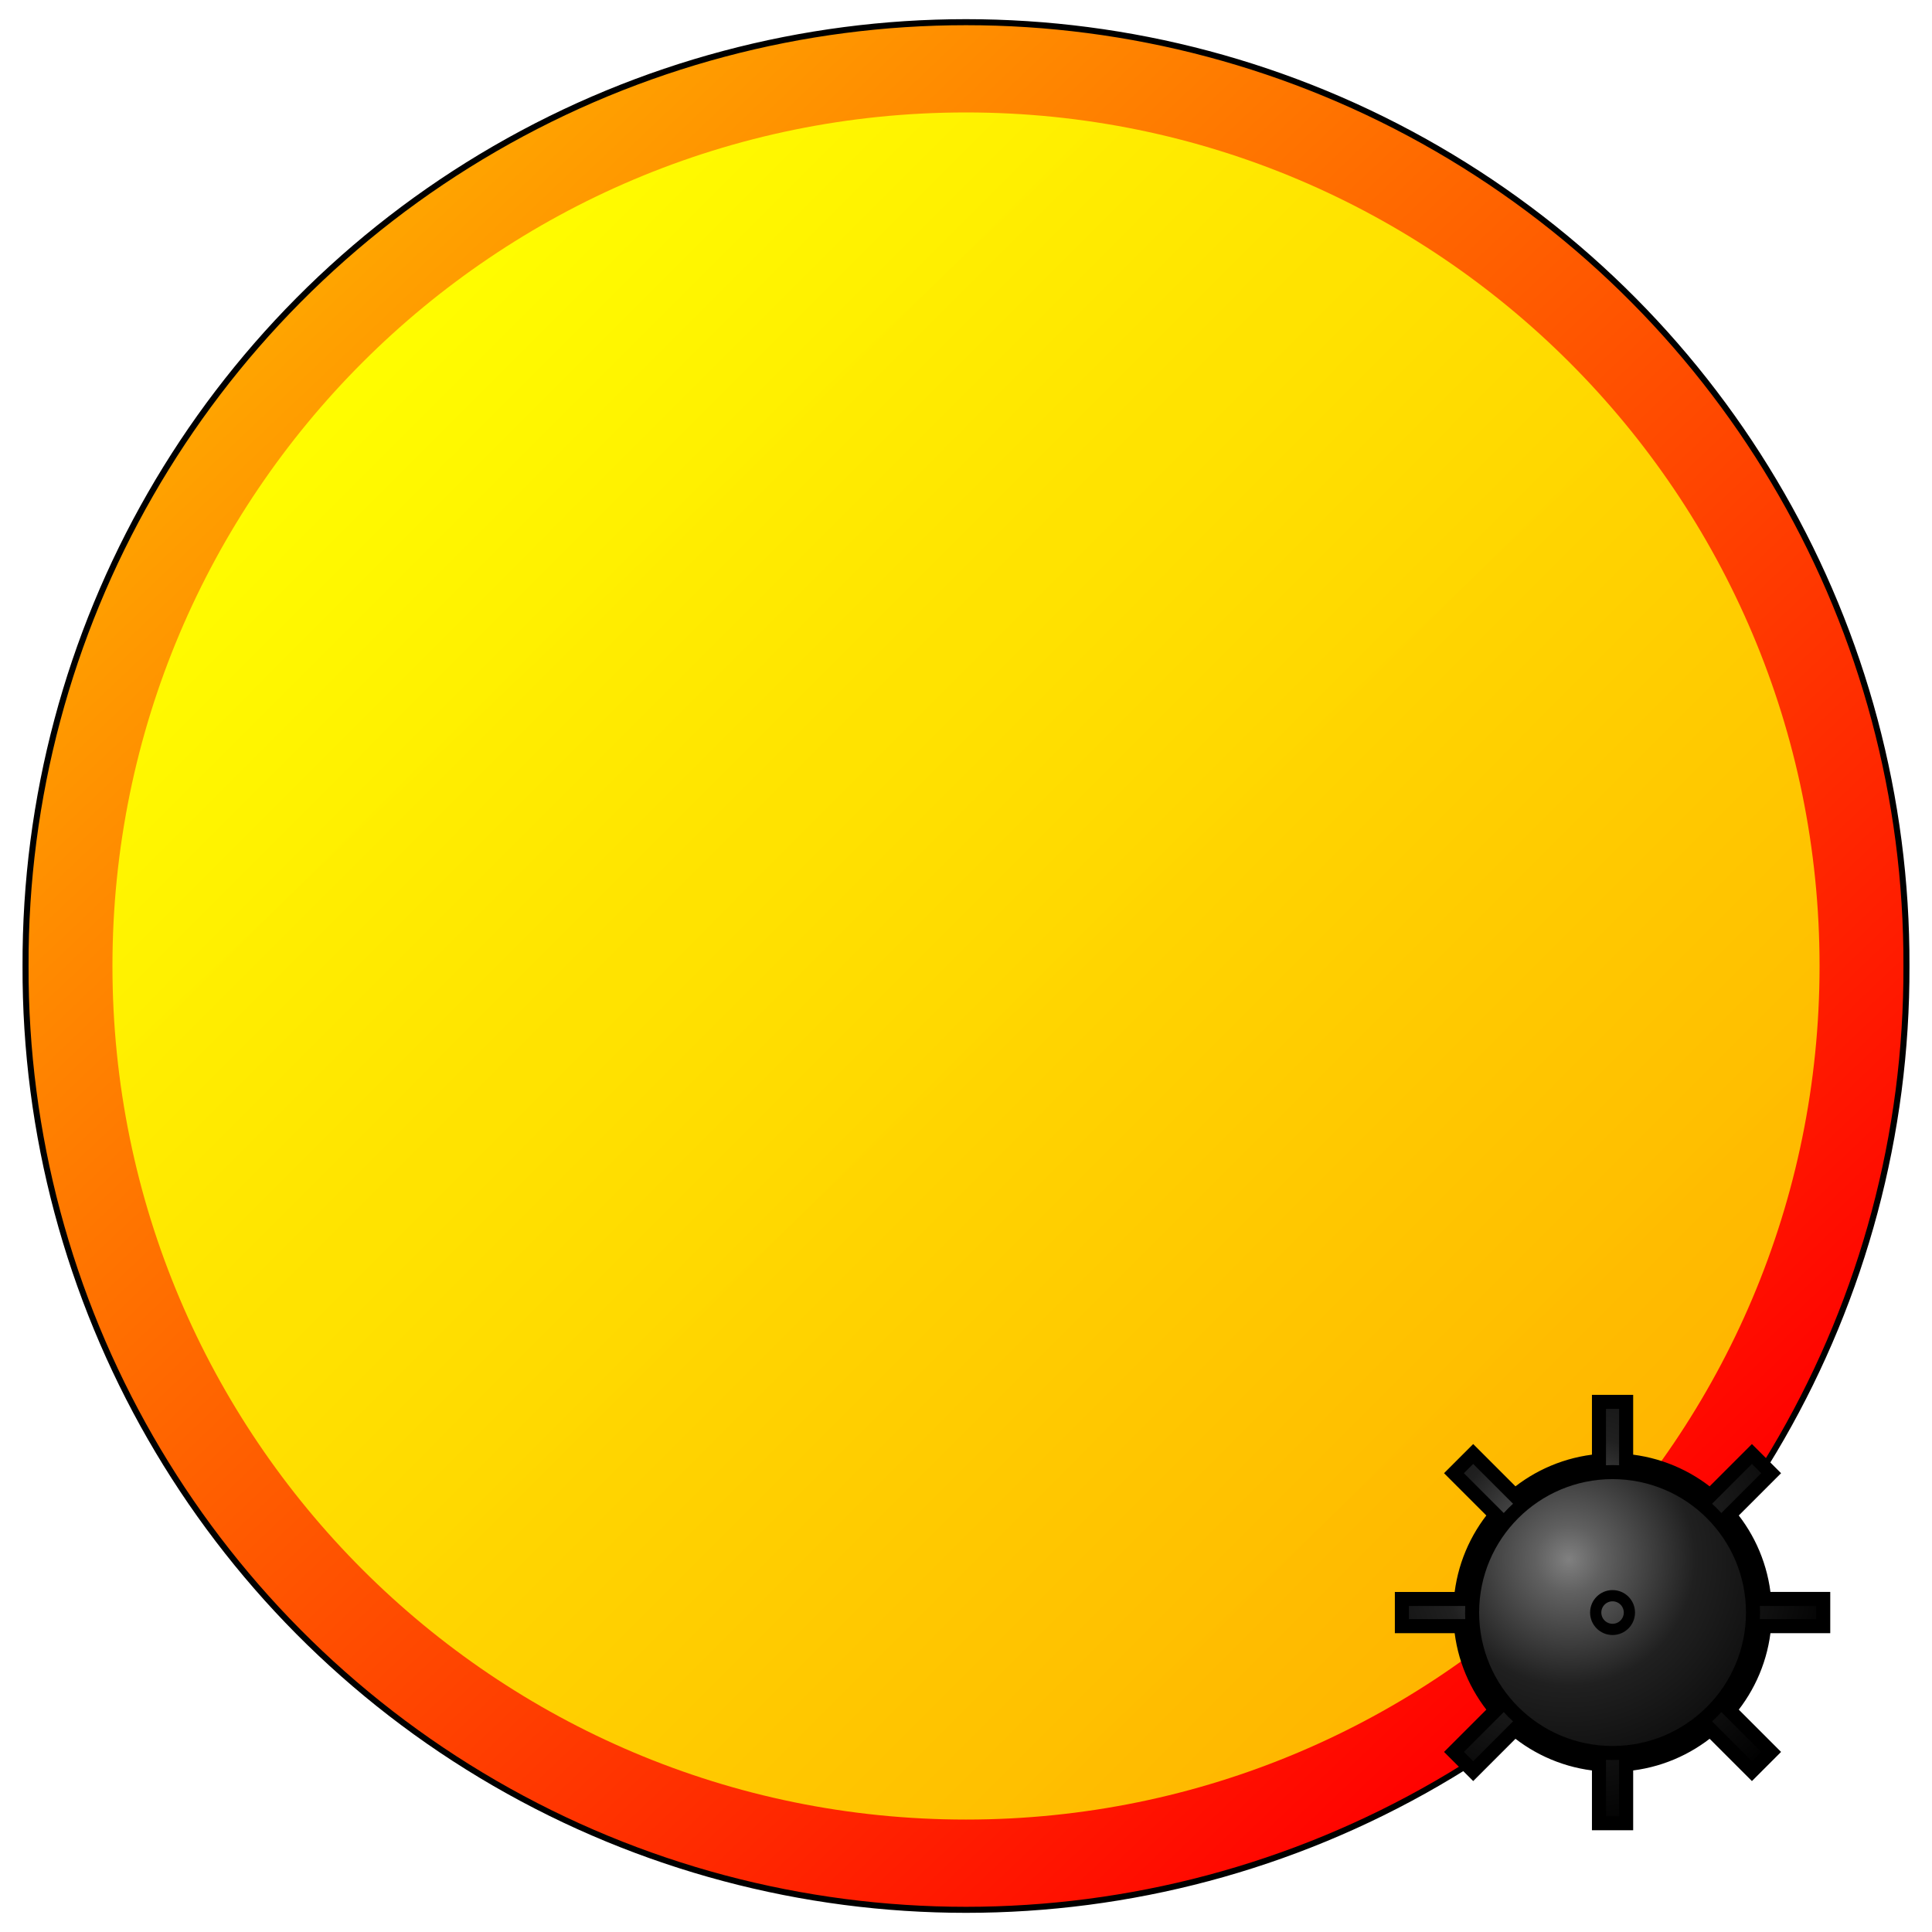
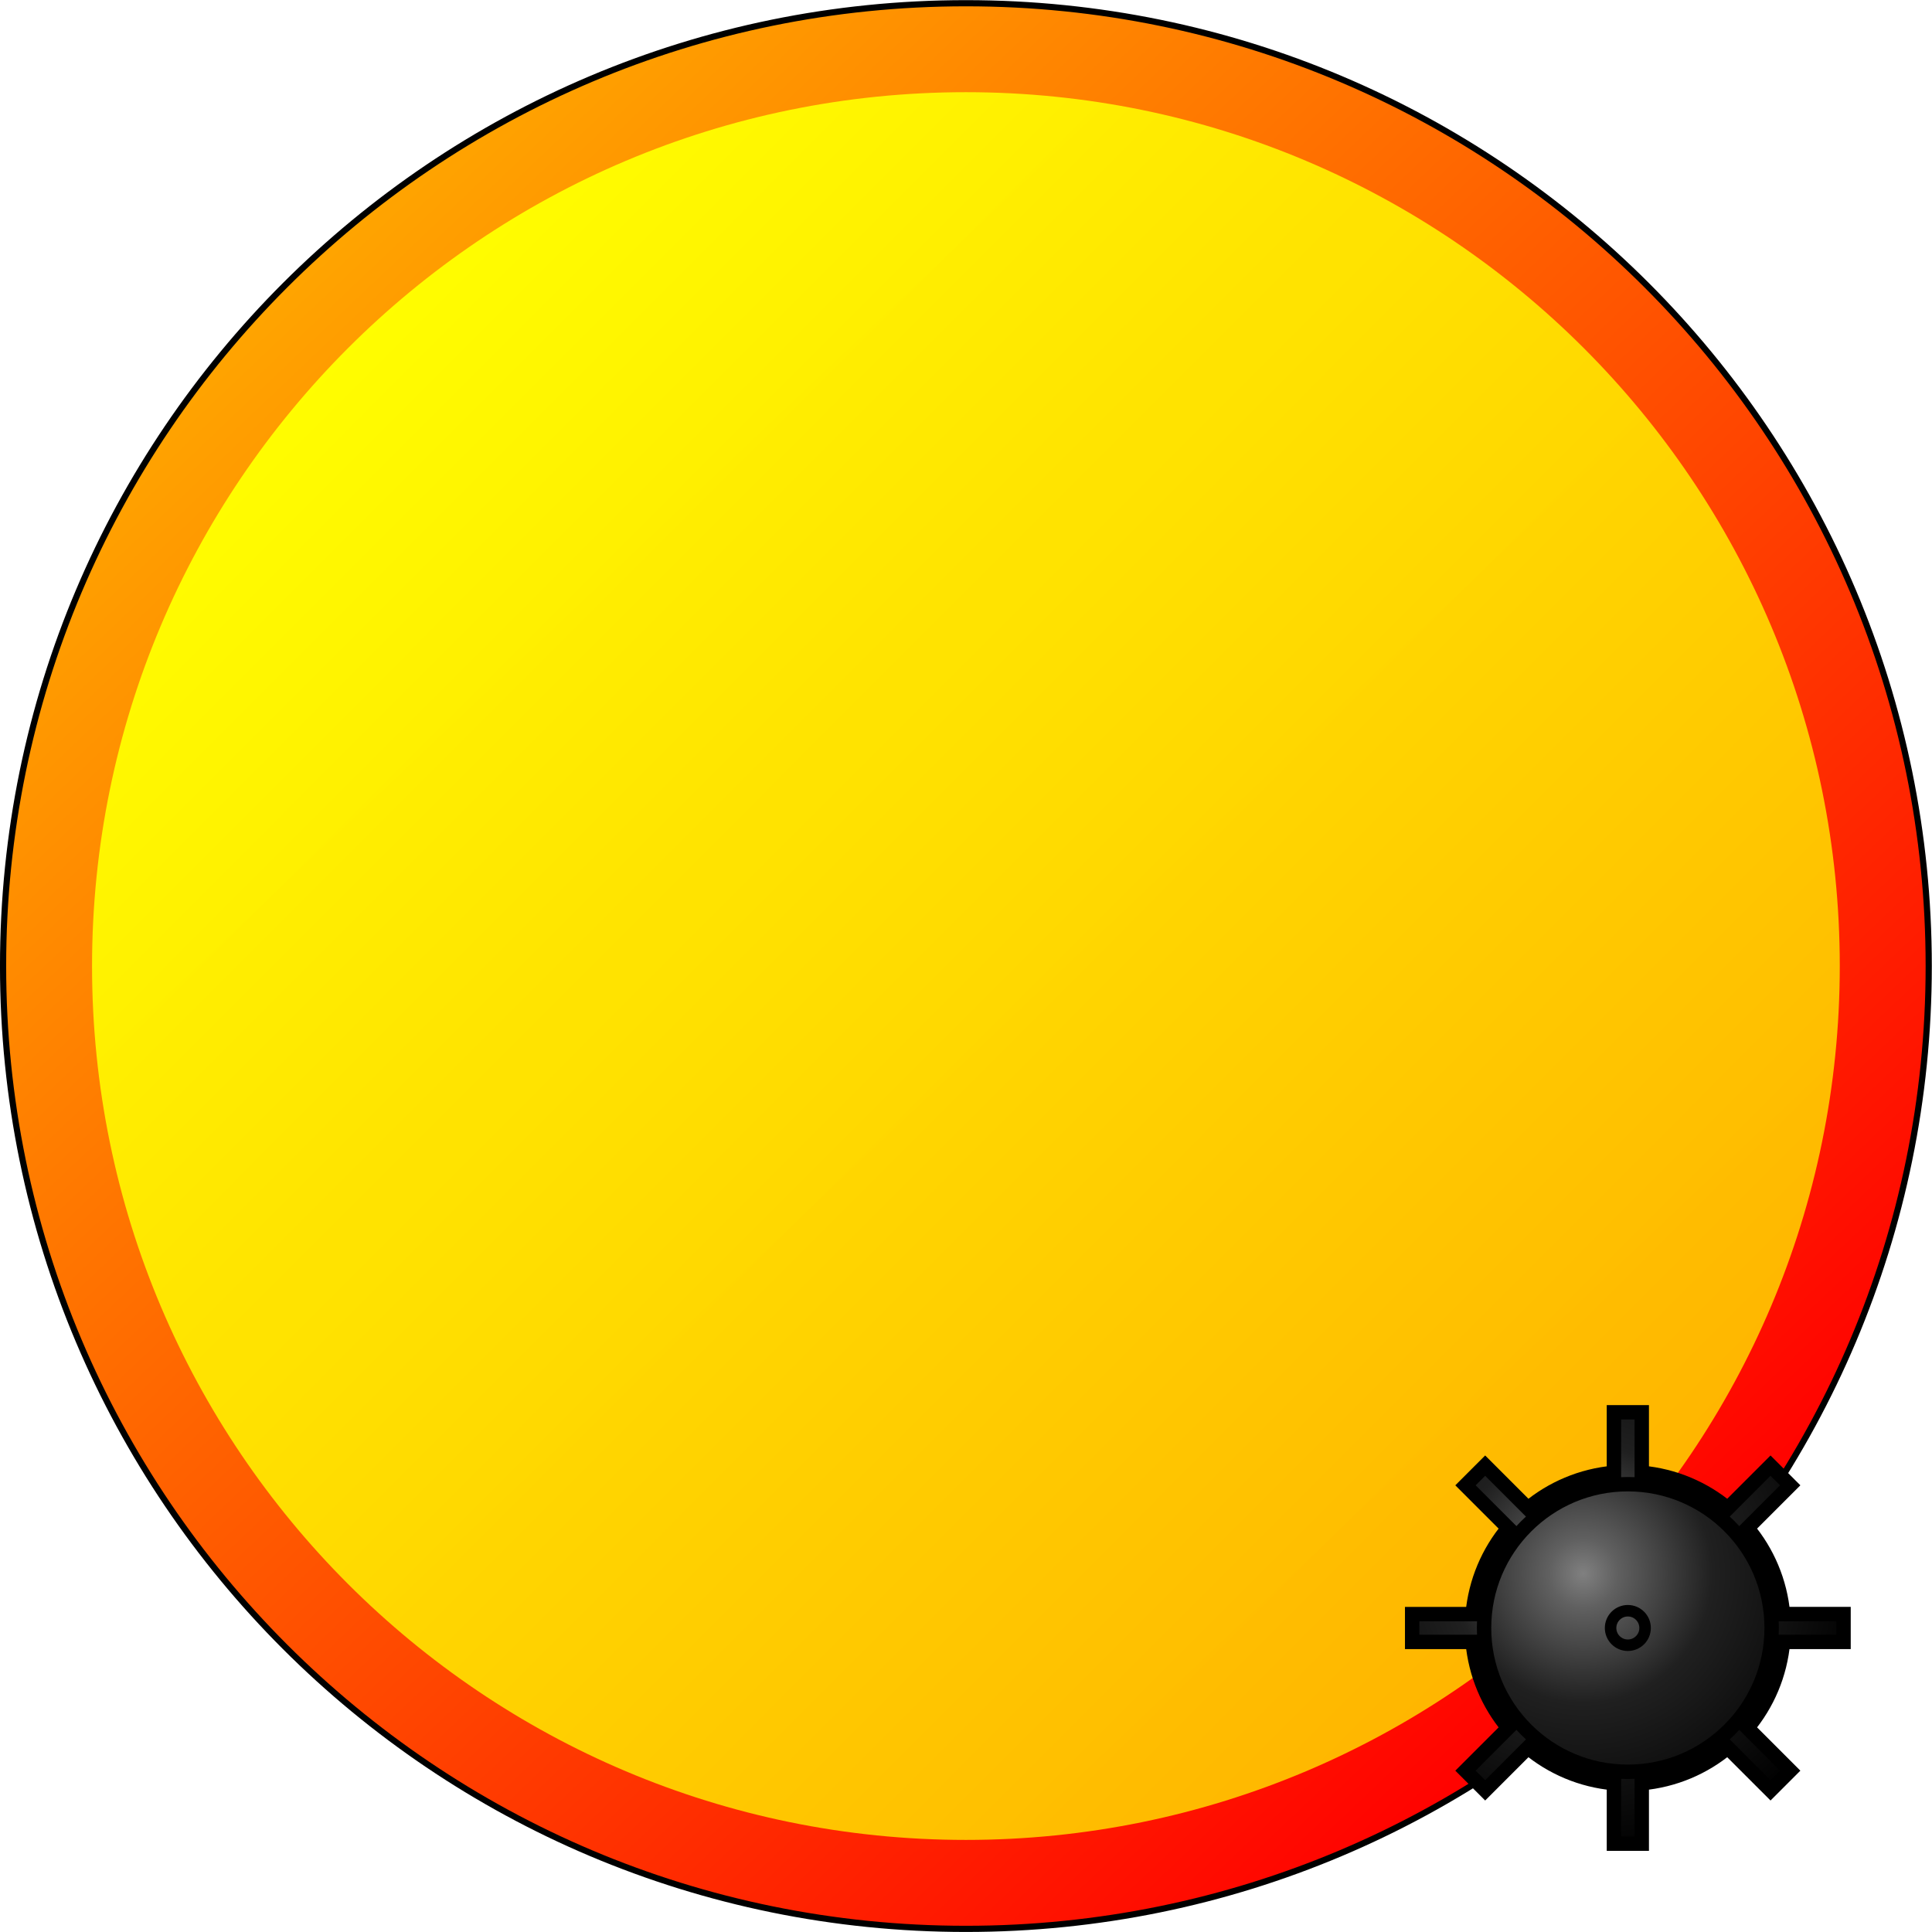
- <svg xmlns="http://www.w3.org/2000/svg" xmlns:xlink="http://www.w3.org/1999/xlink" width="160" height="160" id="svg1886" version="1.0">
+ <svg xmlns="http://www.w3.org/2000/svg" xmlns:xlink="http://www.w3.org/1999/xlink" width="64.006" height="64.006" id="svg1886" version="1.0">
  <defs id="defs1888">
    <radialGradient id="paint" cx="67" cy="67" r="100" gradientUnits="userSpaceOnUse" gradientTransform="translate(-2.539726,-5.925925)">
      <stop offset="0" style="stop-color:#808080" id="stop5" />
      <stop offset="0.12" style="stop-color:#606060" id="stop7" />
      <stop offset="0.45" style="stop-color:#202020" id="stop9" />
      <stop offset="1" style="stop-color:#000000" id="stop11" />
    </radialGradient>
    <linearGradient id="linearGradient2801">
      <stop id="stop2803" offset="0" style="stop-color:#ffa500;stop-opacity:1" />
      <stop id="stop2805" offset="1" style="stop-color:red;stop-opacity:1" />
    </linearGradient>
    <linearGradient id="linearGradient2785">
      <stop style="stop-color:yellow;stop-opacity:1;" offset="0" id="stop2787" />
      <stop style="stop-color:#ffb900;stop-opacity:1" offset="1" id="stop2789" />
    </linearGradient>
    <linearGradient xlink:href="#linearGradient2785" id="linearGradient2791" x1="28.533" y1="34.709" x2="128.927" y2="135.026" gradientUnits="userSpaceOnUse" />
    <linearGradient xlink:href="#linearGradient2801" id="linearGradient2799" x1="28.11" y1="24.974" x2="135.7" y2="138.413" gradientUnits="userSpaceOnUse" />
    <radialGradient xlink:href="#paint" id="radialGradient2866" gradientUnits="userSpaceOnUse" gradientTransform="translate(-2.539726,-5.925925)" cx="67" cy="67" r="100" />
    <radialGradient xlink:href="#paint" id="radialGradient2872" gradientUnits="userSpaceOnUse" gradientTransform="translate(-2.539726,-5.925925)" cx="67" cy="67" r="100" />
    <radialGradient xlink:href="#paint" id="radialGradient2878" gradientUnits="userSpaceOnUse" gradientTransform="translate(-2.539726,-5.925925)" cx="67" cy="67" r="100" />
    <radialGradient xlink:href="#paint" id="radialGradient2884" gradientUnits="userSpaceOnUse" gradientTransform="translate(-2.539726,-5.925925)" cx="67" cy="67" r="100" />
+     <linearGradient xlink:href="#linearGradient2801" id="linearGradient3013" gradientUnits="userSpaceOnUse" x1="28.11" y1="24.974" x2="135.7" y2="138.413" />
+     <linearGradient xlink:href="#linearGradient2785" id="linearGradient3015" gradientUnits="userSpaceOnUse" x1="28.533" y1="34.709" x2="128.927" y2="135.026" />
+     <radialGradient xlink:href="#paint" id="radialGradient3017" gradientUnits="userSpaceOnUse" gradientTransform="translate(-2.539726,-5.925925)" cx="67" cy="67" r="100" />
  </defs>
-   <g id="layer1">
-     <path style="opacity:1;fill:url(#linearGradient2799);fill-opacity:1;stroke:black;stroke-width:0.5;stroke-linecap:butt;stroke-linejoin:round;stroke-miterlimit:4;stroke-dasharray:none;stroke-opacity:1" id="path1894" d="M 160.423 81.27 A 77.884 77.884 0 1 1  4.656,81.27 A 77.884 77.884 0 1 1  160.423 81.27 z" transform="translate(-2.53968,-1.269844)" />
-     <path style="opacity:0.98;fill:url(#linearGradient2791);fill-opacity:1;stroke:none;stroke-width:0.5;stroke-linecap:butt;stroke-linejoin:round;stroke-miterlimit:4;stroke-dasharray:none;stroke-opacity:1" id="path1896" d="M 150.265 84.233 A 70.688 70.688 0 1 1  8.889,84.233 A 70.688 70.688 0 1 1  150.265 84.233 z" transform="translate(0.423279,-4.232803)" />
-     <g id="g2857" transform="matrix(0.232634,0,0,0.232634,114.9343,114.9343)">
-       <path id="path13" d="M 155,84.839 L 155,75.161 L 133.967,75.161 C 132.964,63.832 128.481,53.506 121.584,45.26 L 136.454,30.389 L 129.612,23.546 L 114.74,38.417 C 106.494,31.52 96.167,27.037 84.839,26.033 L 84.839,5 L 75.161,5 L 75.161,26.033 C 63.831,27.036 53.504,31.519 45.258,38.416 L 30.388,23.546 L 23.545,30.389 L 38.415,45.259 C 31.519,53.506 27.036,63.833 26.032,75.162 L 5,75.162 L 5,84.84 L 26.033,84.84 C 27.036,96.171 31.518,106.498 38.415,114.743 L 23.546,129.613 L 30.389,136.455 L 45.258,121.587 C 53.504,128.483 63.831,132.965 75.162,133.968 L 75.162,155 L 84.84,155 L 84.84,133.967 C 96.169,132.964 106.496,128.482 114.742,121.585 L 129.613,136.454 L 136.455,129.612 L 121.586,114.741 C 128.482,106.496 132.965,96.169 133.968,84.839 L 155,84.839 L 155,84 L 155,84.839 z " style="fill:url(#radialGradient2884);stroke:black;stroke-width:5" />
-       <circle id="circle15" r="6" cy="80" cx="80" style="fill:none;stroke:black;stroke-width:4" />
-       <circle id="circle17" r="50" cy="80" cx="80" style="fill:none;stroke:black;stroke-width:5" />
+   <g id="layer1" transform="translate(-1.866471,-94.12899)">
+     <g id="g3005" transform="matrix(0.4095549,0,0,0.4095549,1.102008,93.3692)">
+       <path transform="translate(-2.53968,-1.269844)" d="m 160.423,81.27 c 0,43.014 -34.87,77.884 -77.884,77.884 -43.014,0 -77.884,-34.87 -77.884,-77.884 0,-43.014 34.87,-77.884 77.884,-77.884 43.014,0 77.884,34.87 77.884,77.884 z" id="path1894" style="fill:url(#linearGradient3013);fill-opacity:1;stroke:#000000;stroke-width:0.5;stroke-linecap:butt;stroke-linejoin:round;stroke-miterlimit:4;stroke-opacity:1;stroke-dasharray:none" />
+       <path transform="translate(0.423279,-4.232803)" d="m 150.265,84.233 c 0,39.04 -31.648,70.688 -70.688,70.688 -39.04,0 -70.688,-31.648 -70.688,-70.688 0,-39.04 31.648,-70.688 70.688,-70.688 39.04,0 70.688,31.648 70.688,70.688 z" id="path1896" style="opacity:0.98;fill:url(#linearGradient3015);fill-opacity:1;stroke:none" />
+       <g transform="matrix(0.232634,0,0,0.232634,114.9343,114.9343)" id="g2857">
+         <path style="fill:url(#radialGradient3017);stroke:#000000;stroke-width:5" d="m 155,84.839 0,-9.678 -21.033,0 C 132.964,63.832 128.481,53.506 121.584,45.26 l 14.87,-14.871 -6.842,-6.843 -14.872,14.871 C 106.494,31.52 96.167,27.037 84.839,26.033 l 0,-21.033 -9.678,0 0,21.033 c -11.33,1.003 -21.657,5.486 -29.903,12.383 l -14.87,-14.87 -6.843,6.843 14.87,14.87 C 31.519,53.506 27.036,63.833 26.032,75.162 l -21.032,0 0,9.678 21.033,0 c 1.003,11.331 5.485,21.658 12.382,29.903 l -14.869,14.87 6.843,6.842 14.869,-14.868 c 8.246,6.896 18.573,11.378 29.904,12.381 l 0,21.032 9.678,0 0,-21.033 c 11.329,-1.003 21.656,-5.485 29.902,-12.382 l 14.871,14.869 6.842,-6.842 -14.869,-14.871 c 6.896,-8.245 11.379,-18.572 12.382,-29.902 l 21.032,0 0,-0.839 0,0.839 z" id="path13" />
+         <circle d="m 86,80 c 0,3.314 -2.686,6 -6,6 -3.314,0 -6,-2.686 -6,-6 0,-3.314 2.686,-6 6,-6 3.314,0 6,2.686 6,6 z" style="fill:none;stroke:#000000;stroke-width:4" cx="80" cy="80" r="6" id="circle15" />
+         <circle d="m 130,80 c 0,27.614 -22.386,50 -50,50 -27.614,0 -50,-22.386 -50,-50 0,-27.614 22.386,-50 50,-50 27.614,0 50,22.386 50,50 z" style="fill:none;stroke:#000000;stroke-width:5" cx="80" cy="80" r="50" id="circle17" />
+       </g>
    </g>
  </g>
</svg>
